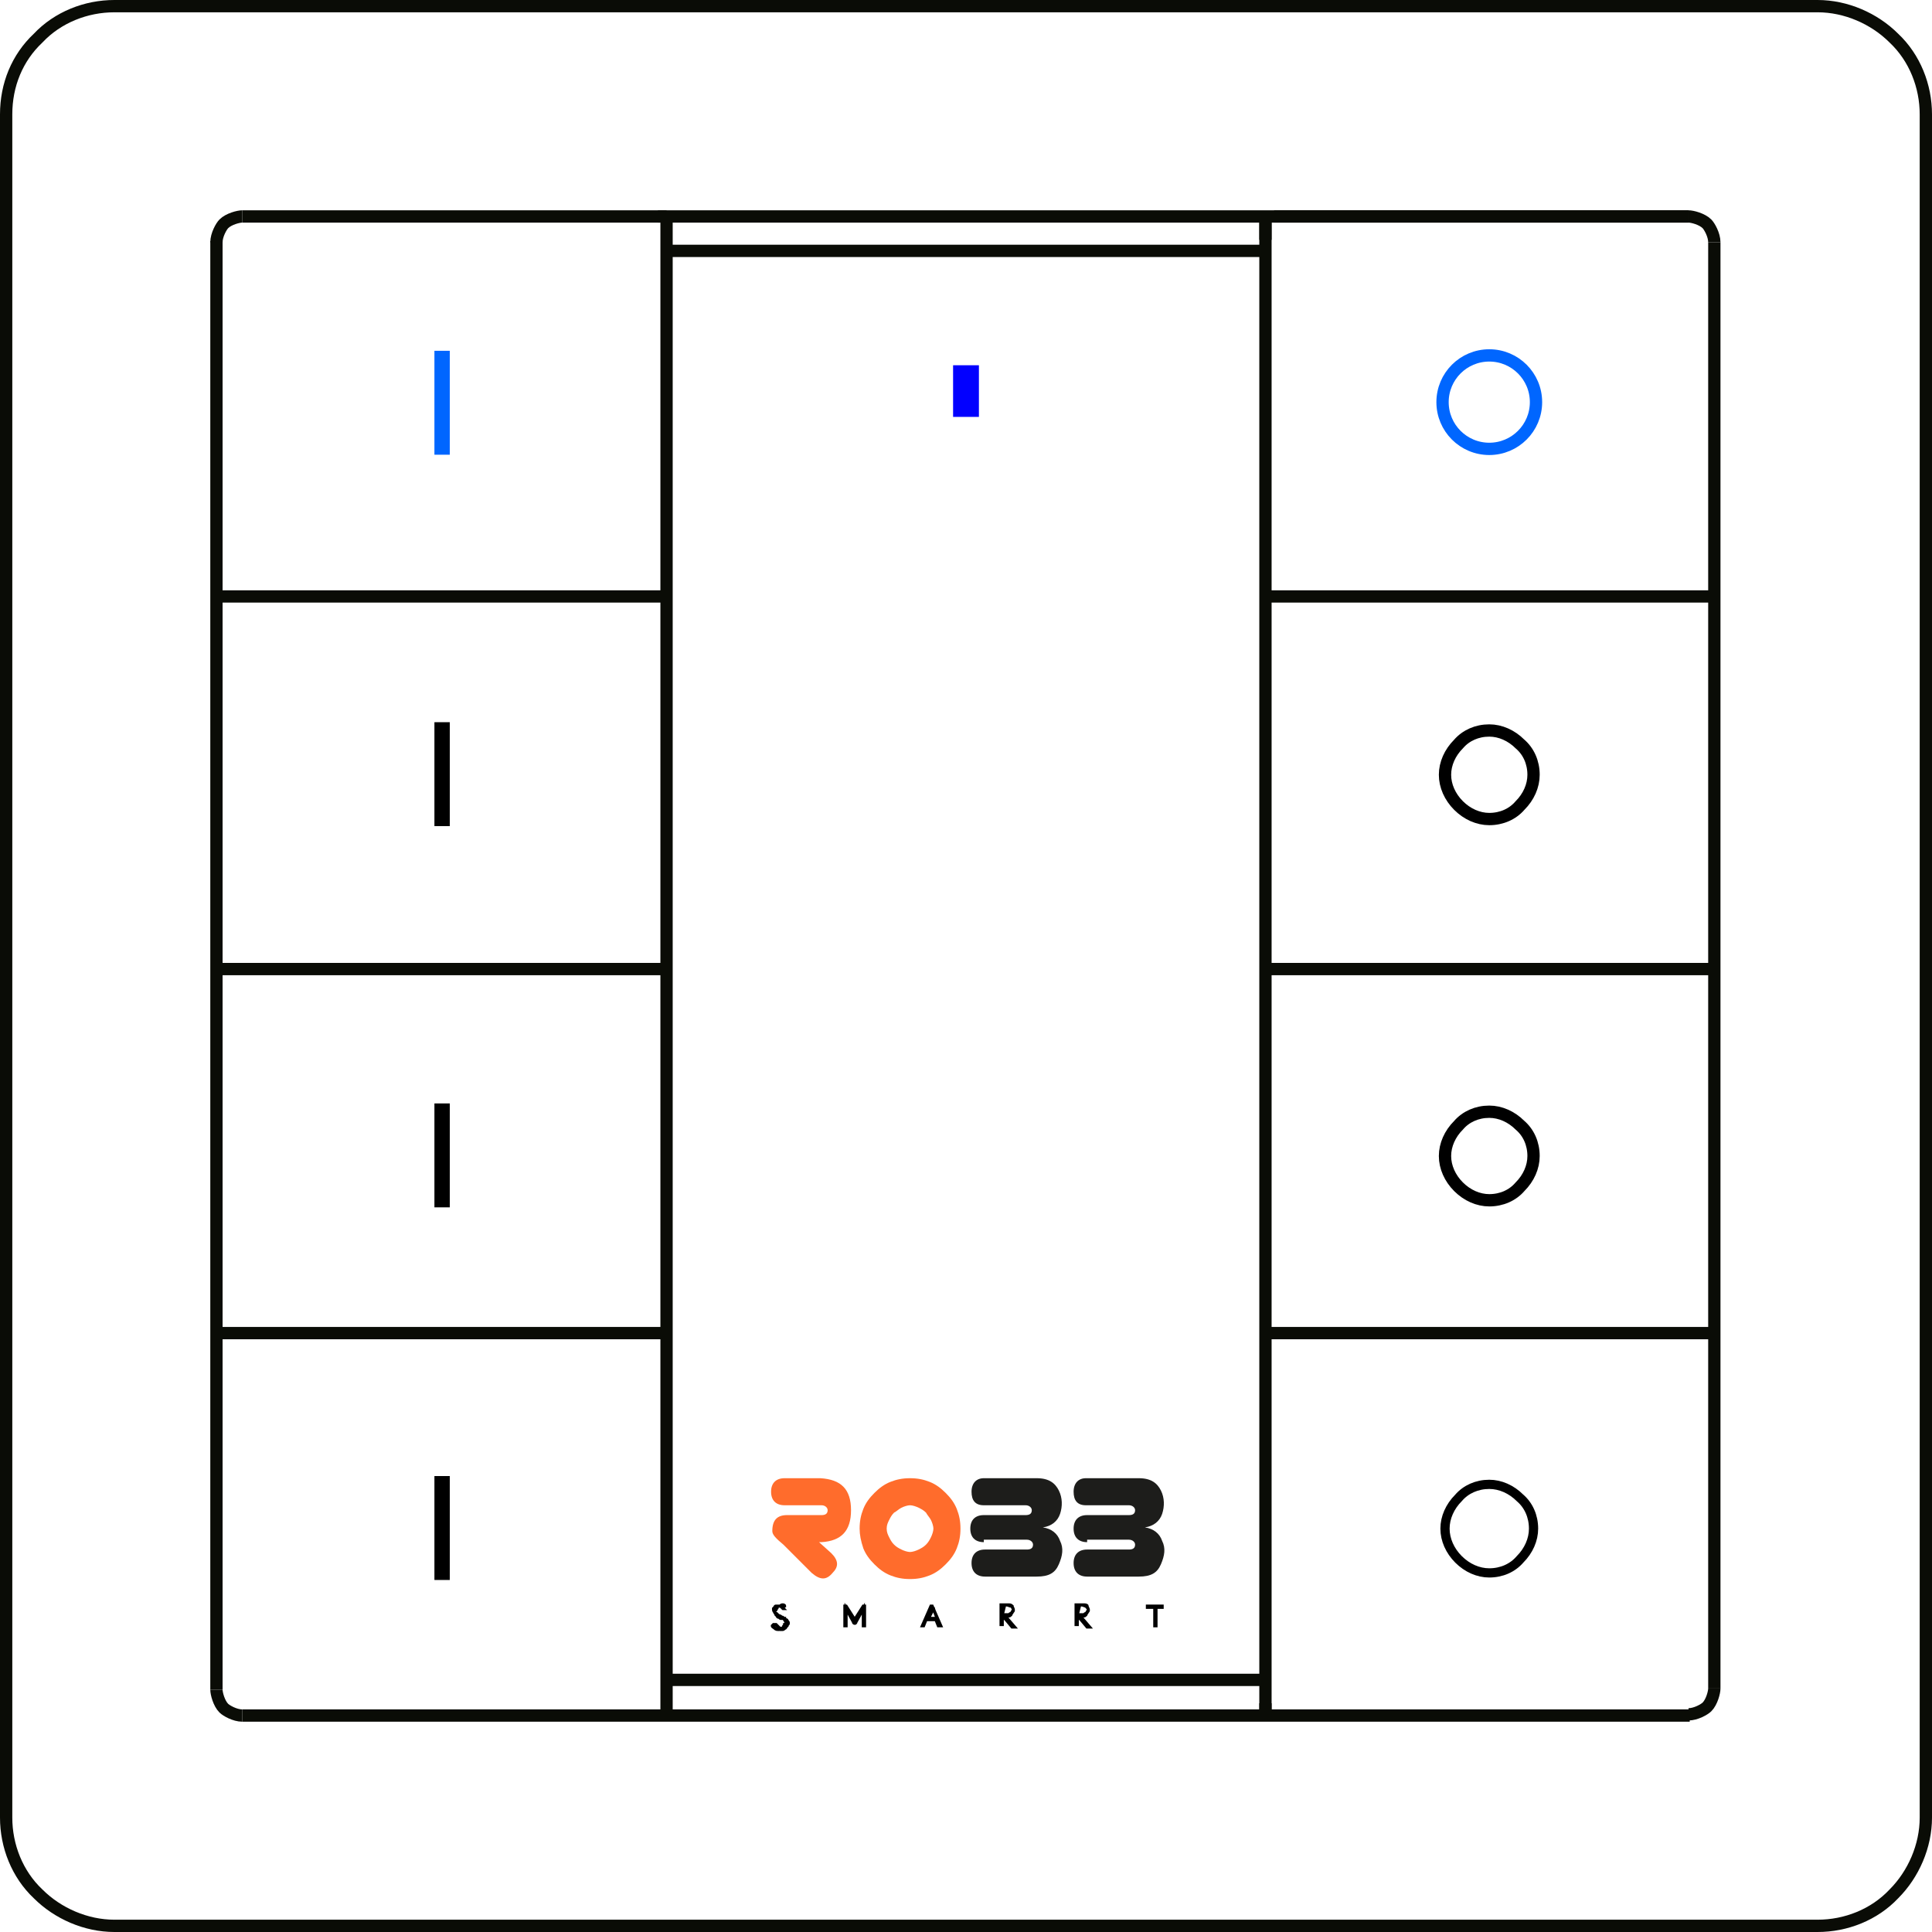
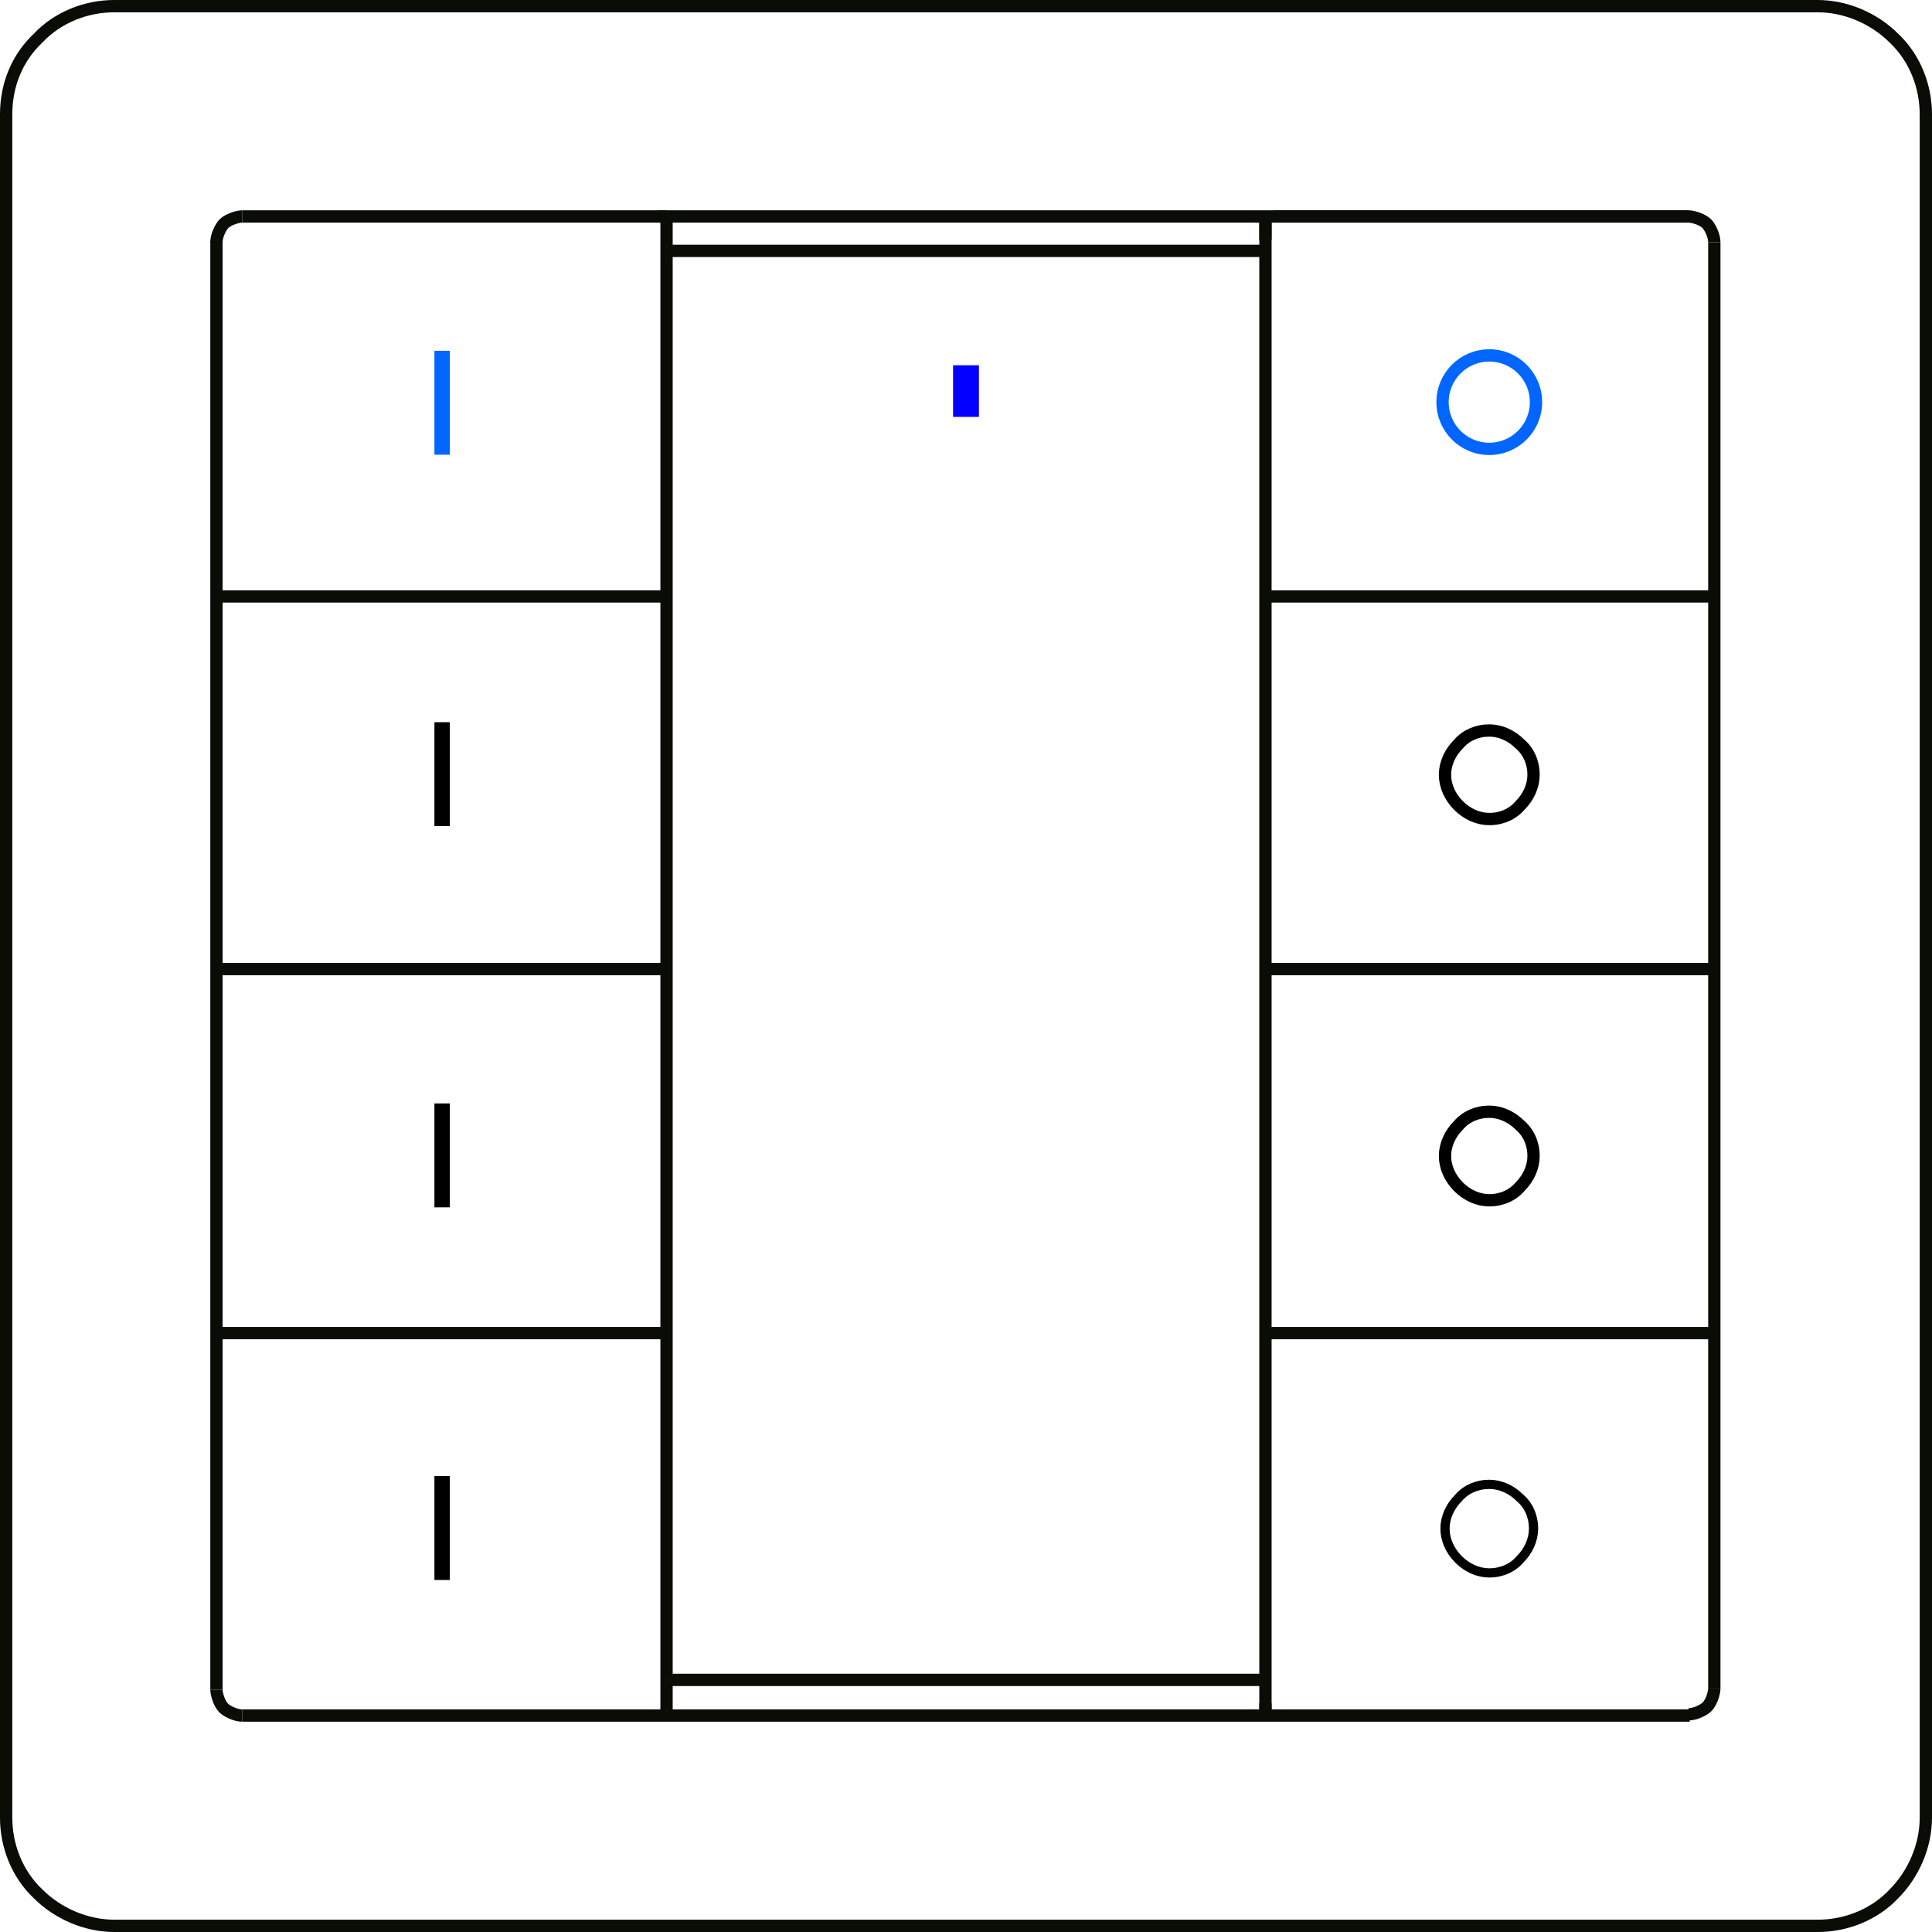
<svg xmlns="http://www.w3.org/2000/svg" version="1.1" id="Laag_1" x="0px" y="0px" viewBox="0 0 157.1 157.1" style="enable-background:new 0 0 157.1 157.1;" xml:space="preserve">
  <style type="text/css">
	.st0{fill:none;stroke:#0A0C06;stroke-linejoin:bevel;stroke-miterlimit:22.926;}
	.st1{fill:#1D1D1B;stroke:#000000;stroke-width:0.75;stroke-miterlimit:10;}
	.st2{fill:#1D1D1B;stroke:#0066FF;stroke-width:0.75;stroke-miterlimit:10;}
	.st3{fill:none;stroke:#000000;stroke-width:0.75;stroke-miterlimit:10;}
	.st4{fill:none;stroke:#000000;stroke-miterlimit:10;}
	.st5{fill:#0200FF;}
	.st6{fill:#FF6C2C;}
	.st7{fill:#1D1D1B;}
	.st8{fill:#1D1D1B;stroke:#000000;stroke-width:0.25;stroke-miterlimit:10;}
	.st9{stroke:#000000;stroke-width:0.25;stroke-miterlimit:10;}
	.st10{fill:none;stroke:#0066FF;stroke-miterlimit:22.926;}
</style>
  <path class="st0" d="M9.3,0.5C7,0.5,4.7,1.4,3.1,3.1C1.4,4.7,0.5,6.9,0.5,9.3" />
  <path class="st0" d="M0.5,147.8c0,2.3,0.9,4.6,2.6,6.2c1.6,1.6,3.9,2.6,6.2,2.6" />
  <path class="st0" d="M156.6,9.3c0-2.3-0.9-4.6-2.6-6.2c-1.6-1.6-3.9-2.6-6.2-2.6" />
  <line class="st0" x1="147.8" y1="0.5" x2="9.3" y2="0.5" />
  <path class="st0" d="M147.8,156.6c2.3,0,4.6-0.9,6.2-2.6c1.6-1.6,2.6-3.9,2.6-6.2" />
  <line class="st0" x1="0.5" y1="9.3" x2="0.5" y2="147.8" />
  <line class="st0" x1="9.3" y1="156.6" x2="147.8" y2="156.6" />
  <line class="st0" x1="156.6" y1="147.8" x2="156.6" y2="9.3" />
  <path class="st0" d="M139.4,48.5c-12.2,0-30.4,0-36.5,0" />
  <path class="st0" d="M139.4,137.3c0-39.3,0-98.3,0-117.6" />
  <path class="st0" d="M19.7,139.5c39.1,0,98.2,0,117.7,0" />
  <path class="st0" d="M17.7,78.8c12.2,0,30.4,0,36.5,0" />
  <path class="st0" d="M54.2,108.4c-12.2,0-30.4,0-36.5,0" />
  <path class="st0" d="M137.3,139.4c0.6,0,1.3-0.4,1.5-0.6c0.4-0.4,0.6-1.2,0.6-1.5" />
  <path class="st0" d="M102.9,138.5c0,0.3,0,0.7,0,0.8" />
  <path class="st0" d="M102.9,17.6c0,44.3,0,99.7,0,121.8" />
  <path class="st0" d="M139.4,19.7c0-0.6-0.4-1.3-0.6-1.5c-0.4-0.4-1.2-0.6-1.5-0.6" />
  <path class="st0" d="M137.3,17.6c-11.2,0-28.1,0-33.7,0" />
  <path class="st0" d="M54.2,17.6c0,40.8,0,101.7,0,121.9" />
  <path class="st0" d="M54.2,20.4c16.2,0,40.4,0,48.4,0" />
  <path class="st0" d="M102.6,136.6c-16.1,0-40.2,0-48.2,0" />
  <path class="st0" d="M102.9,17.6c0,0.3,0,0.7,0,0.8" />
  <path class="st0" d="M102.9,18.4c0,0.4,0,0.9,0,1.1" />
  <path class="st0" d="M17.7,48.5c12.2,0,30.4,0,36.5,0" />
  <path class="st0" d="M17.6,137.4c0-39.4,0-98.5,0-117.8" />
  <path class="st0" d="M19.7,139.5c-0.6,0-1.3-0.4-1.5-0.6c-0.4-0.4-0.6-1.2-0.6-1.5" />
  <path class="st0" d="M17.6,19.7c0-0.6,0.4-1.3,0.6-1.5c0.4-0.4,1.2-0.6,1.5-0.6" />
  <path class="st0" d="M53.5,17.6c0.2,0,0.5,0,0.7,0" />
  <path class="st0" d="M139.4,78.8c-12.2,0-30.4,0-36.5,0" />
  <path class="st0" d="M102.9,108.4c12.2,0,30.4,0,36.5,0" />
  <path class="st0" d="M19.7,17.6c39.1,0,98.1,0,117.6,0" />
  <rect x="35.7" y="120.4" class="st1" width="0.5" height="7.7" />
  <rect x="35.7" y="90.1" class="st1" width="0.5" height="7.7" />
  <rect x="35.7" y="59.1" class="st1" width="0.5" height="7.7" />
  <rect x="35.7" y="28.9" class="st2" width="0.5" height="7.7" />
  <path class="st3" d="M118.6,126.8c0.7,0.7,1.6,1.1,2.5,1.1c1,0,1.9-0.4,2.5-1.1l0,0c0.7-0.7,1.1-1.6,1.1-2.5c0-1-0.4-1.9-1.1-2.5  l0,0c-0.7-0.7-1.6-1.1-2.5-1.1c-1,0-1.9,0.4-2.5,1.1l0,0c-0.7,0.7-1.1,1.6-1.1,2.5C117.5,125.2,117.9,126.1,118.6,126.8L118.6,126.8  z" />
  <path class="st4" d="M118.6,96.5c0.7,0.7,1.6,1.1,2.5,1.1c1,0,1.9-0.4,2.5-1.1l0,0c0.7-0.7,1.1-1.6,1.1-2.5c0-1-0.4-1.9-1.1-2.5l0,0  c-0.7-0.7-1.6-1.1-2.5-1.1c-1,0-1.9,0.4-2.5,1.1l0,0c-0.7,0.7-1.1,1.6-1.1,2.5S117.9,95.8,118.6,96.5L118.6,96.5z" />
  <path class="st4" d="M118.6,65.5c0.7,0.7,1.6,1.1,2.5,1.1c1,0,1.9-0.4,2.5-1.1l0,0c0.7-0.7,1.1-1.6,1.1-2.5c0-1-0.4-1.9-1.1-2.5l0,0  c-0.7-0.7-1.6-1.1-2.5-1.1c-1,0-1.9,0.4-2.5,1.1l0,0c-0.7,0.7-1.1,1.6-1.1,2.5S117.9,64.8,118.6,65.5L118.6,65.5z" />
  <rect x="77.5" y="29.7" class="st5" width="2.1" height="4.2" />
-   <g>
-     <path class="st6" d="M69.2,122.8c0,1.7-0.8,2.5-2.4,2.6h-0.2l1,0.9c0.6,0.6,0.6,1.1,0.1,1.6c-0.5,0.6-1,0.6-1.7,0l-2.3-2.3   c-0.6-0.5-0.9-0.8-0.9-1.1c0-0.9,0.4-1.3,1.2-1.3h2.8c0.3,0,0.5-0.1,0.5-0.4c0-0.2-0.2-0.4-0.5-0.4h-3c-0.7,0-1.1-0.4-1.1-1.1   s0.4-1.1,1.1-1.1h2.9C68.4,120.3,69.2,121.1,69.2,122.8z" />
-     <path class="st6" d="M69.9,124.3c0-0.6,0.1-1.1,0.3-1.6c0.2-0.5,0.5-0.9,0.9-1.3s0.8-0.7,1.3-0.9c0.5-0.2,1-0.3,1.6-0.3   s1.1,0.1,1.6,0.3c0.5,0.2,0.9,0.5,1.3,0.9s0.7,0.8,0.9,1.3c0.2,0.5,0.3,1,0.3,1.6s-0.1,1.1-0.3,1.6c-0.2,0.5-0.5,0.9-0.9,1.3   s-0.8,0.7-1.3,0.9c-0.5,0.2-1,0.3-1.6,0.3s-1.1-0.1-1.6-0.3s-0.9-0.5-1.3-0.9s-0.7-0.8-0.9-1.3C70,125.3,69.9,124.8,69.9,124.3z    M72.1,124.3c0,0.3,0.1,0.5,0.2,0.7s0.2,0.4,0.4,0.6c0.2,0.2,0.4,0.3,0.6,0.4s0.5,0.2,0.7,0.2s0.5-0.1,0.7-0.2s0.4-0.2,0.6-0.4   c0.2-0.2,0.3-0.4,0.4-0.6s0.2-0.5,0.2-0.7s-0.1-0.5-0.2-0.7s-0.3-0.4-0.4-0.6c-0.2-0.2-0.4-0.3-0.6-0.4s-0.5-0.2-0.7-0.2   s-0.5,0.1-0.7,0.2s-0.4,0.3-0.6,0.4c-0.2,0.2-0.3,0.4-0.4,0.6S72.1,124,72.1,124.3z" />
-     <path class="st7" d="M80,125.4c-0.7,0-1.1-0.4-1.1-1.1s0.4-1.1,1.1-1.1h3.4c0.3,0,0.5-0.1,0.5-0.4c0-0.2-0.2-0.4-0.5-0.4H80   c-0.7,0-1-0.4-1-1.1s0.4-1.1,1-1.1h4.3c1,0,1.5,0.4,1.8,1s0.3,1.3,0.1,1.9c-0.2,0.6-0.7,1-1.4,1.1c0.7,0.1,1.2,0.5,1.4,1.1   c0.3,0.6,0.2,1.2-0.1,1.9c-0.3,0.7-0.8,1-1.8,1h-4.2c-0.7,0-1.1-0.4-1.1-1.1s0.4-1.1,1.1-1.1h3.4c0.3,0,0.5-0.1,0.5-0.4   c0-0.2-0.2-0.4-0.5-0.4H80C80,125.3,80,125.4,80,125.4z" />
-     <path class="st7" d="M88.4,125.4c-0.7,0-1.1-0.4-1.1-1.1s0.4-1.1,1.1-1.1h3.4c0.3,0,0.5-0.1,0.5-0.4c0-0.2-0.2-0.4-0.5-0.4h-3.5   c-0.7,0-1-0.4-1-1.1s0.4-1.1,1-1.1h4.3c1,0,1.5,0.4,1.8,1s0.3,1.3,0.1,1.9c-0.2,0.6-0.7,1-1.4,1.1c0.7,0.1,1.2,0.5,1.4,1.1   c0.3,0.6,0.2,1.2-0.1,1.9c-0.3,0.7-0.8,1-1.8,1h-4.2c-0.7,0-1.1-0.4-1.1-1.1s0.4-1.1,1.1-1.1h3.4c0.3,0,0.5-0.1,0.5-0.4   c0-0.2-0.2-0.4-0.5-0.4h-3.4C88.4,125.3,88.4,125.4,88.4,125.4z" />
-     <g>
-       <path class="st8" d="M63.7,130.8C63.7,130.8,63.6,130.8,63.7,130.8C63.6,130.8,63.6,130.8,63.7,130.8l-0.1-0.1    c-0.1,0-0.1-0.1-0.1-0.1c-0.1,0-0.1,0-0.2,0c-0.1,0-0.1,0-0.2,0c-0.1,0-0.1,0.1-0.1,0.1c-0.1,0.1-0.1,0.1-0.1,0.1    c0,0.1,0,0.1,0,0.1s0,0.1,0.1,0.2c0,0.1,0.1,0.1,0.1,0.1c0.1,0,0.1,0.1,0.1,0.1c0.1,0,0.1,0.1,0.2,0.1c0.1,0,0.1,0.1,0.2,0.1    s0.1,0.1,0.1,0.1c0.1,0.1,0.1,0.1,0.1,0.1c0,0.1,0.1,0.1,0.1,0.2c0,0.1,0,0.2-0.1,0.2c0,0.1-0.1,0.1-0.1,0.2s-0.1,0.1-0.2,0.1    c-0.1,0-0.2,0.1-0.2,0.1c-0.1,0-0.2,0-0.3-0.1s-0.2-0.1-0.2-0.2l0.1-0.1c0,0,0,0,0.1,0c0,0,0,0,0.1,0c0,0,0,0,0.1,0.1l0.1,0.1    l0.1,0.1c0.1,0,0.1,0,0.1,0.1c0.1,0,0.1,0,0.1,0c0.1,0,0.1,0,0.2-0.1c0.1,0,0.1-0.1,0.1-0.1c0.1-0.1,0.1-0.1,0.1-0.1    c0-0.1,0.1-0.1,0.1-0.2c0-0.1,0-0.1-0.1-0.2c0-0.1-0.1-0.1-0.1-0.1c-0.1,0-0.1-0.1-0.1-0.1c-0.2,0-0.3,0-0.3,0    c-0.1,0-0.1-0.1-0.2-0.1c-0.1,0-0.1-0.1-0.1-0.1c-0.1-0.1-0.1-0.1-0.1-0.1c0-0.1-0.1-0.1-0.1-0.2s0-0.1,0.1-0.2    c0-0.1,0.1-0.1,0.1-0.2s0.1-0.1,0.2-0.1c0.1,0,0.1-0.1,0.2-0.1s0.2,0,0.2,0.1C63.6,130.7,63.6,130.7,63.7,130.8L63.7,130.8z" />
-       <path class="st8" d="M69.5,131.7L69.5,131.7L69.5,131.7l0.7-1.1l0,0l0,0h0.1v1.6h-0.1v-1.3c0,0,0,0,0-0.1l-0.6,1.1    c0,0,0,0.1-0.1,0.1l0,0c0,0-0.1,0-0.1-0.1l-0.6-1.1c0,0,0,0,0,0.1v1.3h-0.1v-1.6h0.1l0,0l0,0L69.5,131.7L69.5,131.7z" />
-       <path class="st9" d="M76.5,132.2L76.5,132.2c-0.1,0-0.1,0-0.2,0l0,0l-0.2-0.5h-0.8l-0.2,0.5l0,0c0,0,0,0-0.1,0h0l0.7-1.6h0.1    L76.5,132.2z M75.5,131.6h0.7l-0.3-0.8v-0.1l0,0l0,0v0.1L75.5,131.6z" />
-       <path class="st8" d="M81.5,131.4v0.7h-0.1v-1.6h0.4c0.2,0,0.3,0.1,0.4,0.1s0.2,0.2,0.2,0.3s0,0.1-0.1,0.2c0,0.1-0.1,0.1-0.1,0.2    c-0.1,0.1-0.1,0.1-0.2,0.1s-0.1,0.1-0.2,0.1l0.1,0.1l0.6,0.7h-0.1c0,0,0,0-0.1,0l0,0l-0.5-0.6l-0.1-0.1h-0.1L81.5,131.4    L81.5,131.4z M81.5,131.3h0.3c0.1,0,0.2,0,0.2,0c0.1,0,0.1-0.1,0.2-0.1c0.1-0.1,0.1-0.1,0.1-0.1c0-0.1,0.1-0.1,0.1-0.2    c0-0.1-0.1-0.2-0.1-0.3c-0.1-0.1-0.2-0.1-0.3-0.1h-0.3L81.5,131.3L81.5,131.3z" />
-       <path class="st8" d="M87.6,131.4v0.7h-0.1v-1.6h0.4c0.2,0,0.3,0.1,0.4,0.1c0.1,0.1,0.2,0.2,0.2,0.3s0,0.1-0.1,0.2    c0,0.1-0.1,0.1-0.1,0.2c-0.1,0.1-0.1,0.1-0.2,0.1s-0.1,0.1-0.2,0.1l0.1,0.1l0.6,0.7h-0.1c0,0,0,0-0.1,0l0,0l-0.5-0.6l-0.1-0.1    h-0.1L87.6,131.4L87.6,131.4z M87.6,131.3h0.3c0.1,0,0.2,0,0.2,0c0.1,0,0.1-0.1,0.2-0.1c0.1-0.1,0.1-0.1,0.1-0.1    c0-0.1,0.1-0.1,0.1-0.2c0-0.1-0.1-0.2-0.1-0.3s-0.2-0.1-0.3-0.1h-0.3L87.6,131.3L87.6,131.3z" />
-       <path class="st8" d="M94.5,130.6v0.1H94v1.5h-0.1v-1.5h-0.6v-0.1H94.5z" />
-     </g>
-   </g>
  <circle class="st10" cx="121.1" cy="32.7" r="3.8" />
</svg>
